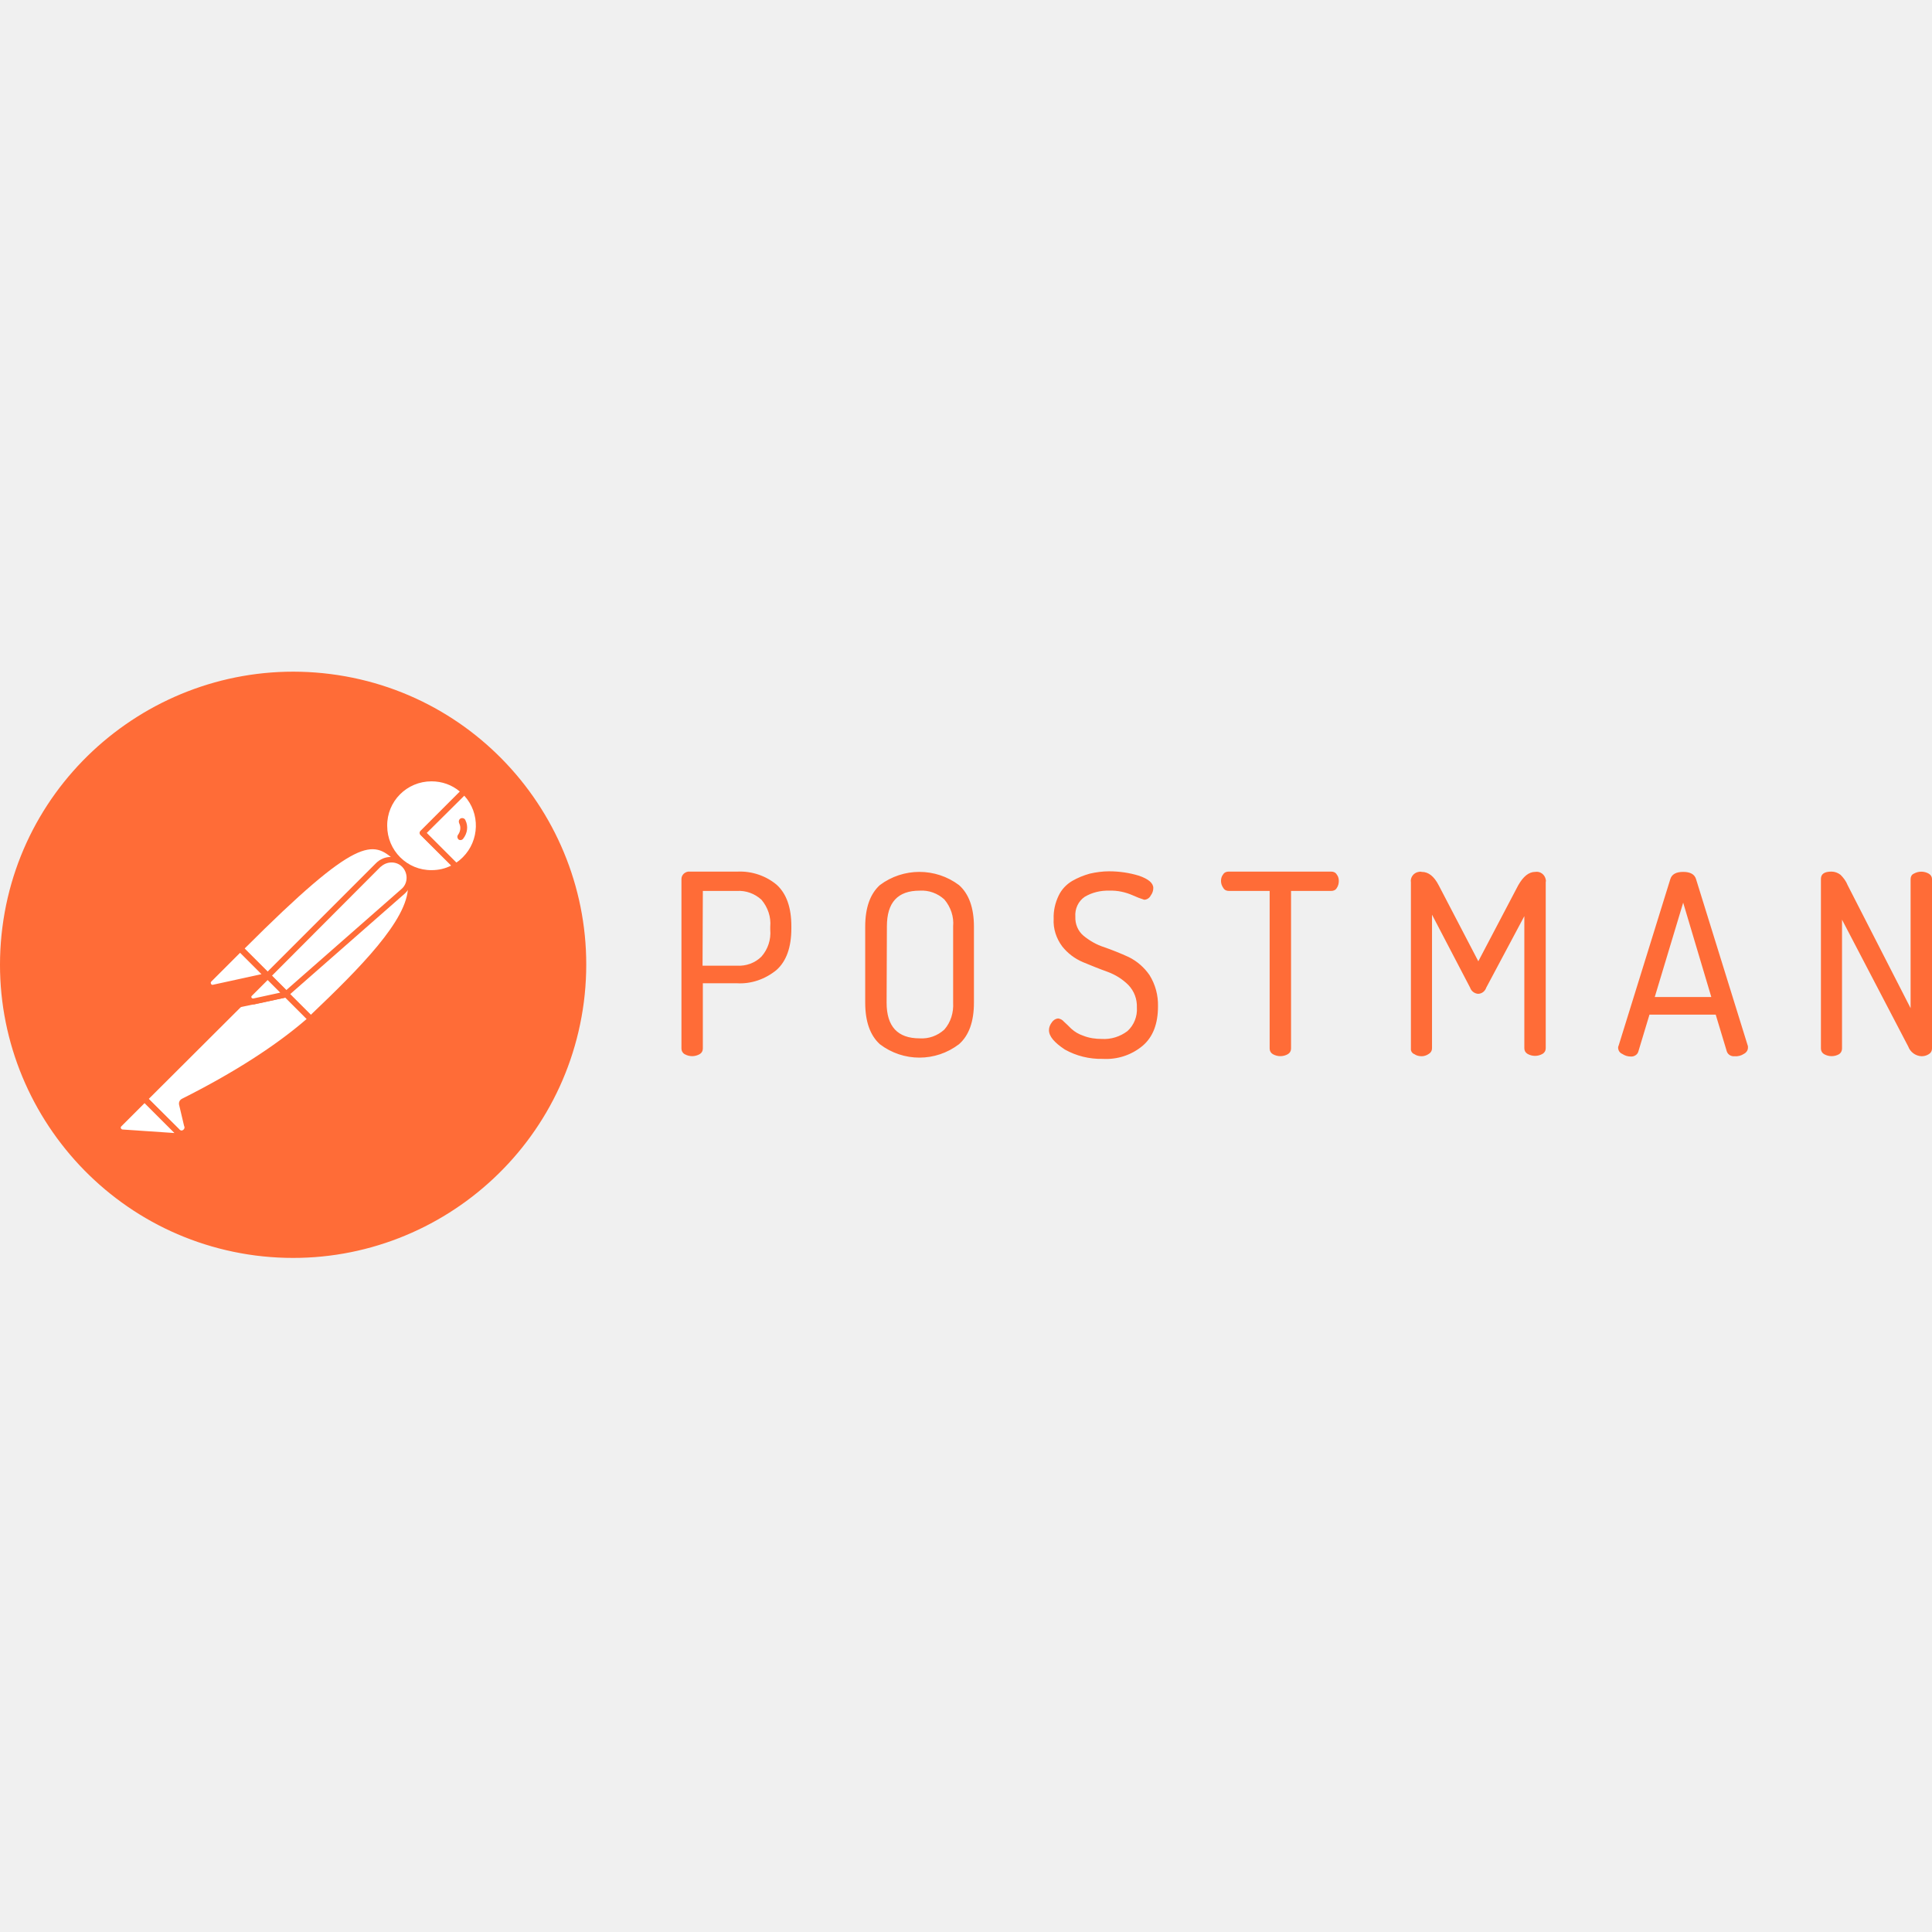
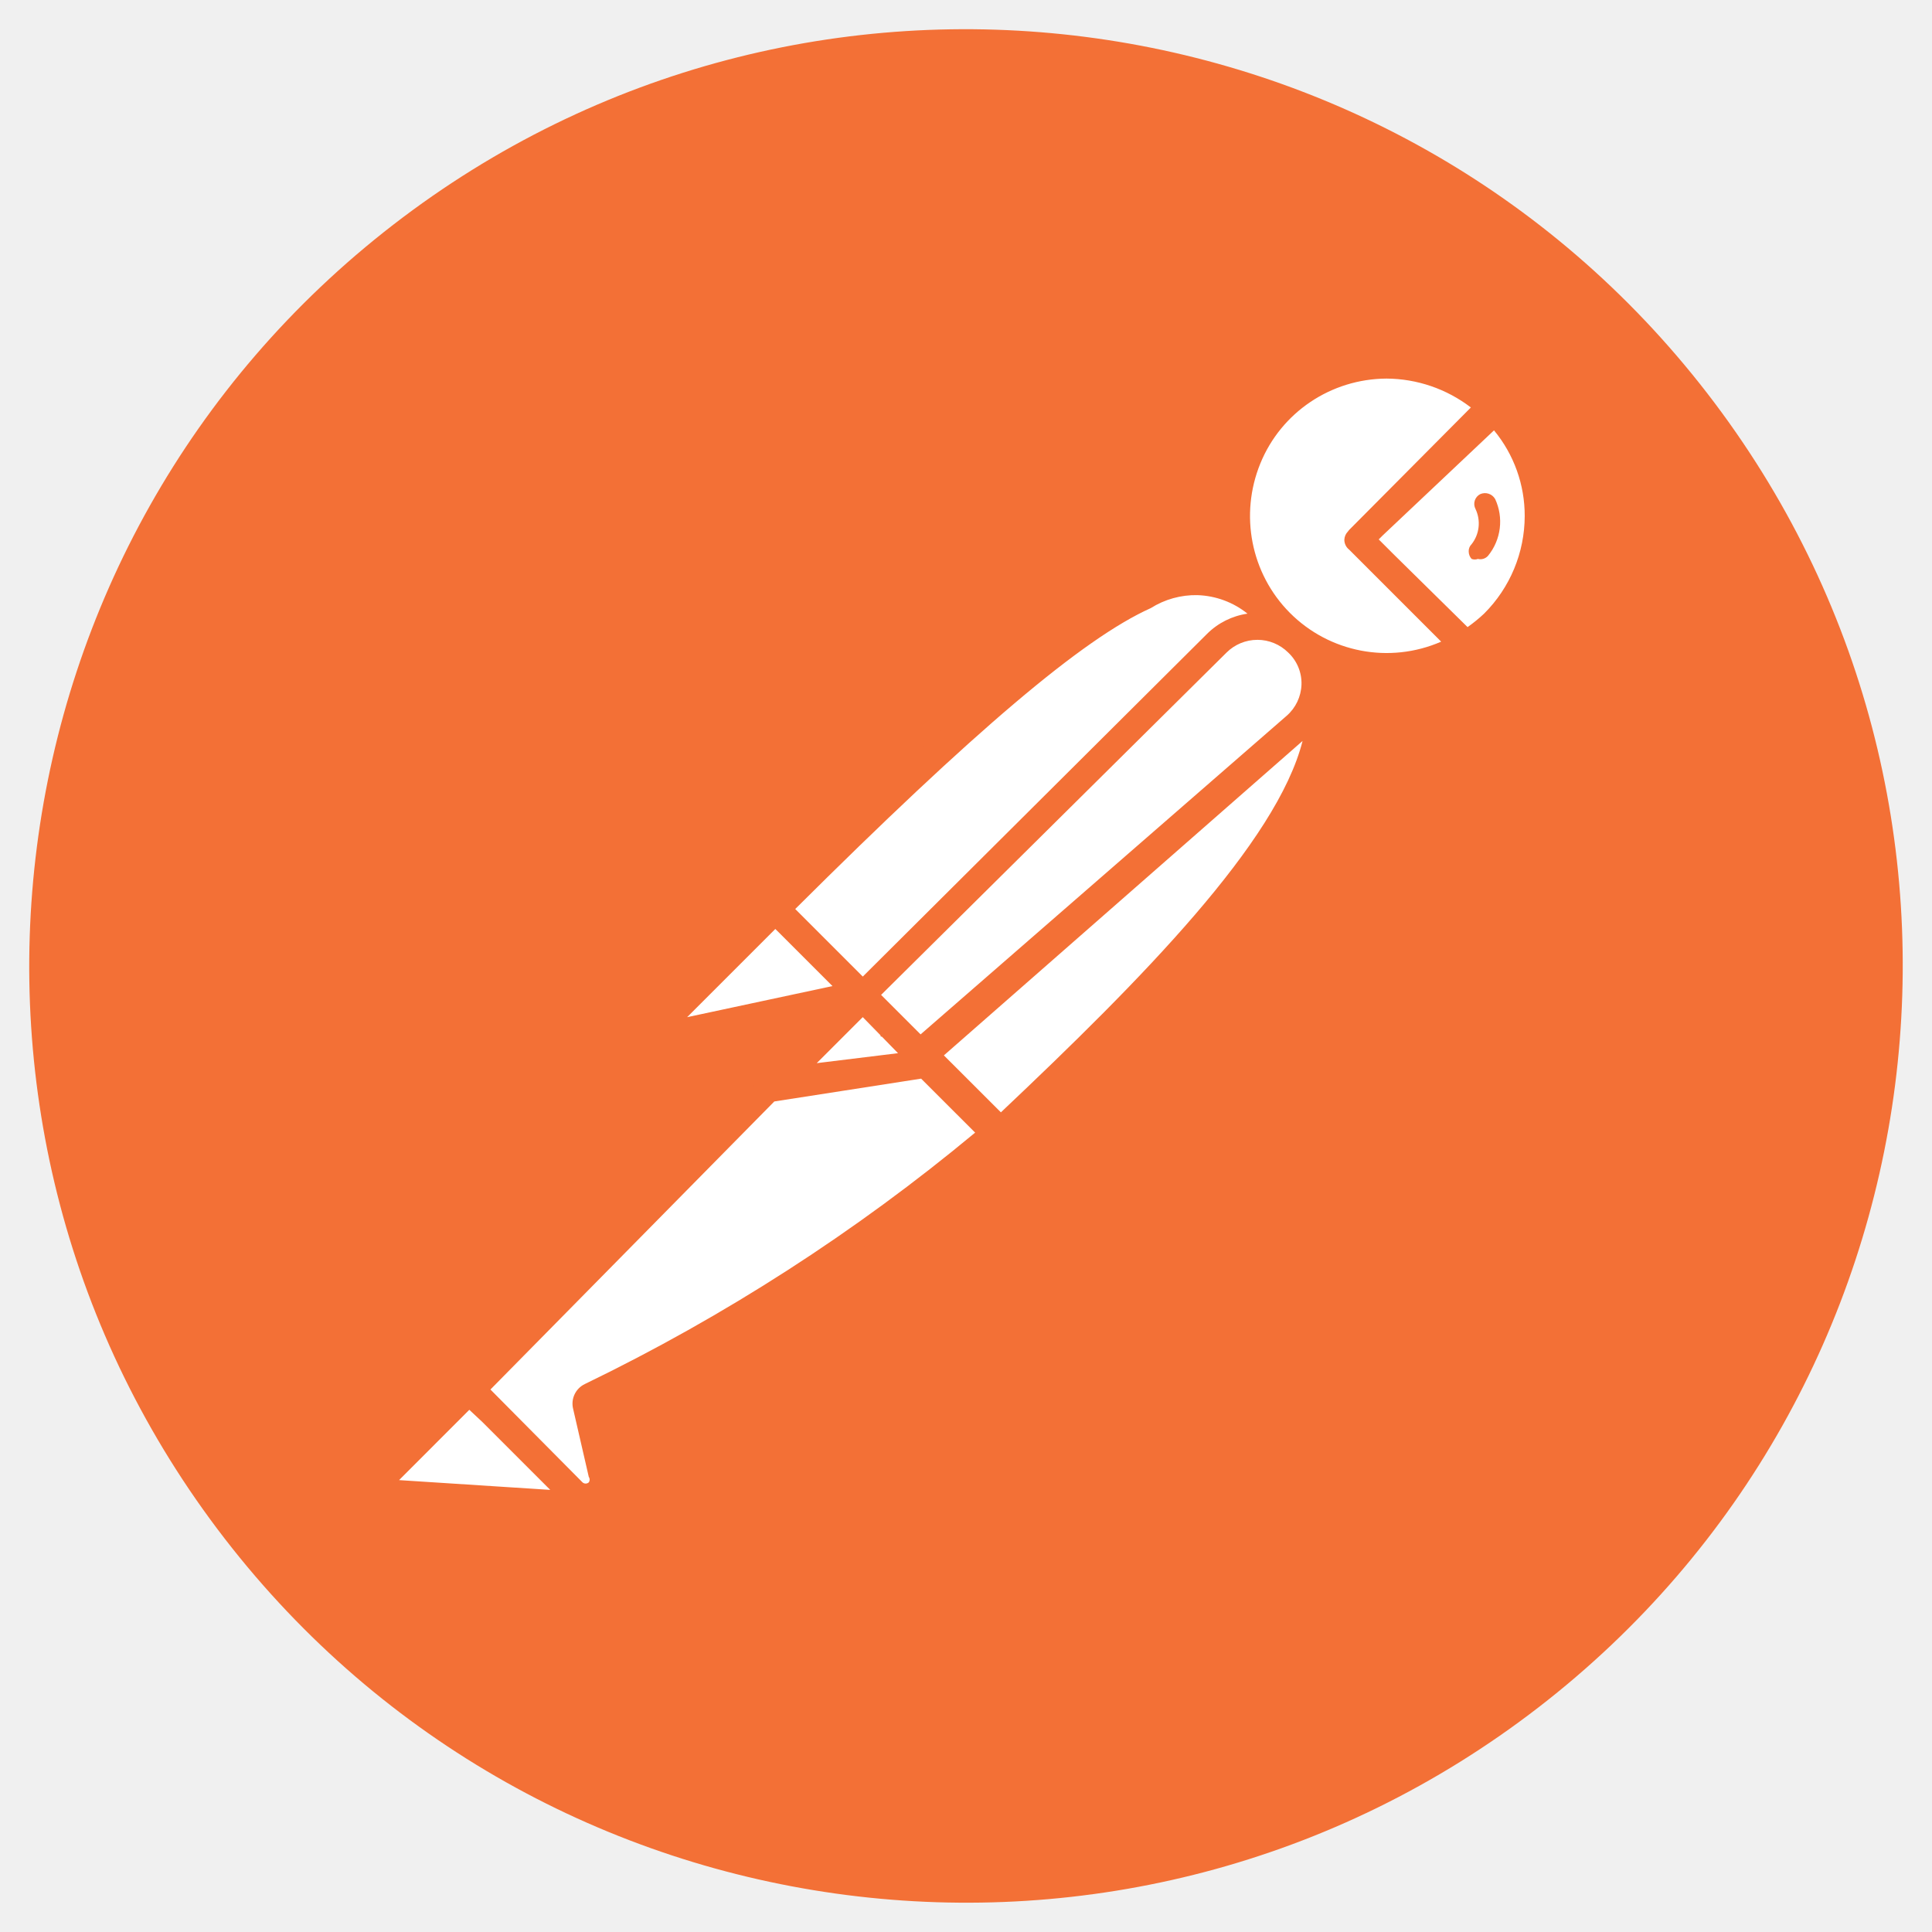
- <svg xmlns="http://www.w3.org/2000/svg" width="800px" height="800px" viewBox="0 -178 512 512" version="1.1" preserveAspectRatio="xMidYMid">
-   <g>
-     <path d="M293.909,52.906 C296.627,52.906 299.268,53.294 301.831,54.071 C304.316,54.925 305.637,56.012 305.637,57.333 C305.637,58.032 305.404,58.731 304.938,59.352 C304.627,59.974 303.928,60.44 303.229,60.44 C302.219,60.129 301.21,59.741 300.2,59.275 C298.258,58.42 296.161,57.954 293.987,58.032 C291.734,57.954 289.404,58.498 287.462,59.663 C285.754,60.828 284.822,62.847 284.977,64.944 C284.899,66.886 285.676,68.75 287.152,69.993 C288.783,71.313 290.647,72.4 292.666,73.022 C294.841,73.798 297.016,74.653 299.19,75.662 C301.365,76.75 303.229,78.381 304.627,80.4 C306.18,82.886 306.957,85.759 306.879,88.711 C306.879,93.293 305.559,96.788 302.841,99.118 C299.889,101.603 296.084,102.846 292.2,102.613 C288.705,102.691 285.21,101.836 282.181,100.128 C279.385,98.264 277.987,96.633 277.987,95.002 C277.987,94.225 278.298,93.526 278.764,92.905 C279.152,92.361 279.696,91.973 280.395,91.895 C281.016,91.973 281.56,92.283 281.948,92.749 C282.569,93.293 283.191,93.914 283.89,94.613 C284.822,95.468 285.909,96.089 287.074,96.477 C288.627,97.099 290.336,97.332 291.967,97.332 C294.453,97.487 296.86,96.71 298.802,95.235 C300.511,93.681 301.443,91.351 301.287,89.021 C301.365,86.769 300.588,84.672 299.035,83.041 C297.482,81.487 295.618,80.322 293.521,79.546 C291.346,78.769 289.249,77.915 286.996,76.983 C284.822,76.051 282.958,74.653 281.482,72.789 C279.929,70.692 279.074,68.129 279.23,65.488 C279.152,63.391 279.618,61.294 280.55,59.352 C281.327,57.721 282.569,56.401 284.123,55.469 C285.598,54.614 287.152,53.993 288.783,53.527 C290.491,53.139 292.2,52.906 293.909,52.906 Z M254.143,56.556 C256.784,58.886 258.104,62.614 258.104,67.585 L258.104,87.701 C258.104,92.749 256.784,96.4 254.143,98.73 C247.93,103.467 239.386,103.467 233.173,98.73 C230.61,96.4 229.289,92.749 229.289,87.701 L229.289,67.585 C229.289,62.537 230.61,58.886 233.173,56.556 C239.386,51.896 247.93,51.896 254.143,56.556 Z M446.06,53.061 C447.924,53.061 449.089,53.682 449.477,55.003 L463.225,99.273 L463.225,99.662 C463.225,100.361 462.759,100.982 462.137,101.293 C461.438,101.759 460.584,101.992 459.652,101.914 C458.798,101.992 457.943,101.526 457.633,100.671 L454.681,90.885 L437.128,90.885 L434.177,100.671 C433.944,101.526 433.012,102.069 432.158,101.992 C431.381,101.992 430.604,101.759 429.905,101.293 C429.206,100.982 428.818,100.361 428.818,99.584 C428.818,99.429 428.895,99.196 428.973,99.04 L442.643,55.003 C443.031,53.682 444.196,53.061 446.06,53.061 Z M376.78,53.061 C378.567,53.061 380.042,54.226 381.285,56.634 L391.77,76.75 L402.333,56.634 C403.653,54.304 405.129,53.061 406.838,53.061 C408.158,52.828 409.401,53.76 409.634,55.08 C409.712,55.313 409.712,55.546 409.634,55.779 L409.634,99.817 C409.634,100.438 409.323,100.982 408.78,101.293 C407.537,101.992 406.061,101.992 404.818,101.293 C404.275,100.982 403.964,100.438 403.964,99.817 L403.964,64.789 L393.867,83.74 C393.557,84.672 392.702,85.371 391.693,85.371 C390.761,85.293 389.906,84.672 389.596,83.74 L379.499,64.401 L379.499,99.817 C379.499,100.438 379.188,100.982 378.644,101.293 C378.101,101.681 377.402,101.914 376.78,101.914 C376.081,101.914 375.382,101.759 374.839,101.37 C374.217,101.137 373.829,100.516 373.907,99.895 L373.907,55.857 C373.674,54.537 374.606,53.294 375.926,53.061 C376.237,52.983 376.547,52.983 376.78,53.061 Z M485.36,52.983 C486.214,52.983 487.069,53.294 487.768,53.838 C488.544,54.614 489.243,55.546 489.632,56.556 L506.33,89.177 L506.33,54.925 C506.33,54.304 506.641,53.76 507.185,53.527 C508.427,52.828 509.903,52.828 511.146,53.527 C511.689,53.838 512,54.381 512,54.925 L512,99.895 C512,100.516 511.689,101.06 511.146,101.37 C510.524,101.759 509.903,101.914 509.204,101.914 C507.651,101.836 506.253,100.827 505.709,99.351 L488.156,65.721 L488.156,99.895 C488.156,100.516 487.845,101.06 487.379,101.37 C486.137,102.069 484.661,102.069 483.418,101.37 C482.875,101.06 482.564,100.516 482.564,99.895 L482.564,54.925 C482.564,53.605 483.496,52.983 485.36,52.983 Z M182.844,52.983 L195.504,52.983 C199.232,52.828 202.96,54.071 205.834,56.478 C208.397,58.809 209.717,62.459 209.717,67.43 L209.717,68.051 C209.717,73.022 208.397,76.75 205.756,79.08 C202.805,81.487 199.077,82.808 195.271,82.575 L186.261,82.575 L186.261,99.895 C186.261,100.516 185.951,101.06 185.407,101.37 C184.164,102.069 182.689,102.069 181.446,101.37 C180.902,101.06 180.592,100.516 180.592,99.895 L180.592,54.925 C180.592,54.381 180.825,53.915 181.213,53.527 C181.679,53.139 182.223,52.906 182.844,52.983 Z M352.781,52.983 C353.402,52.983 353.946,53.216 354.257,53.76 C354.645,54.226 354.8,54.847 354.8,55.469 C354.8,56.09 354.645,56.789 354.257,57.333 C353.946,57.876 353.402,58.109 352.781,58.109 L342.141,58.109 L342.141,99.895 C342.141,100.516 341.83,101.06 341.286,101.37 C340.044,102.069 338.568,102.069 337.325,101.37 C336.781,101.06 336.471,100.516 336.471,99.895 L336.471,58.109 L325.675,58.109 C325.054,58.109 324.51,57.876 324.199,57.333 C323.811,56.789 323.578,56.168 323.578,55.469 C323.578,54.847 323.733,54.226 324.122,53.76 C324.432,53.216 324.976,52.983 325.597,52.983 L352.781,52.983 Z M243.735,58.032 C237.91,58.032 235.037,61.139 235.037,67.507 L234.959,87.701 C234.959,93.992 237.833,97.176 243.735,97.176 C246.143,97.332 248.473,96.477 250.26,94.846 C251.968,92.905 252.745,90.342 252.59,87.701 L252.59,67.507 C252.823,64.944 251.968,62.381 250.26,60.362 C248.473,58.731 246.143,57.876 243.735,58.032 Z M446.06,61.216 L438.526,86.225 L453.516,86.225 L446.06,61.216 Z M195.271,58.109 L186.261,58.109 L186.184,77.915 L195.271,77.915 C197.678,78.07 200.086,77.216 201.795,75.507 C203.504,73.565 204.358,71.002 204.125,68.362 L204.125,67.585 C204.358,65.022 203.504,62.459 201.795,60.44 C200.009,58.809 197.678,57.954 195.271,58.109 Z" fill="#FF6C37">
- 
- </path>
-     <g>
-       <path d="M154.728,87.546 C160.165,44.984 130.108,6.072 87.623,0.635 C45.139,-4.801 6.072,25.256 0.635,67.74 C-4.801,110.225 25.256,149.214 67.74,154.728 C110.302,160.165 149.214,130.108 154.728,87.546 Z" fill="#FF6C37">
- 
- </path>
-       <g transform="translate(30.45443, 27.43072)">
-         <path d="M75.265,22.446 L42.49,55.222 L33.247,45.979 C65.479,13.747 68.664,16.543 75.265,22.446 L75.265,22.446 Z" fill="#FFFFFF">
- 
- </path>
-         <path d="M42.49,55.998 C42.257,55.998 42.101,55.921 41.946,55.765 L32.626,46.523 C32.315,46.212 32.315,45.746 32.626,45.436 C65.402,12.66 68.819,15.767 75.731,21.98 C75.887,22.135 75.964,22.291 75.964,22.524 C75.964,22.757 75.887,22.912 75.731,23.067 L42.956,55.765 C42.878,55.921 42.645,55.998 42.49,55.998 Z M34.334,45.979 L42.49,54.134 L74.1,22.524 C68.353,17.398 64.47,15.844 34.334,45.979 L34.334,45.979 Z" fill="#FF6C37">
- 
- </path>
-         <path d="M51.887,64.62 L42.956,55.688 L75.731,22.912 C84.508,31.766 71.382,46.135 51.887,64.62 Z" fill="#FFFFFF">
- 
- </path>
-         <path d="M51.887,65.396 C51.654,65.396 51.499,65.319 51.344,65.163 L42.412,56.231 C42.257,56.076 42.257,55.921 42.257,55.688 C42.257,55.455 42.334,55.299 42.49,55.144 L75.265,22.368 C75.576,22.058 76.042,22.058 76.353,22.368 C78.372,24.232 79.459,26.873 79.382,29.591 C79.226,38.213 69.44,49.164 52.509,65.163 C52.276,65.319 52.043,65.396 51.887,65.396 L51.887,65.396 Z M44.043,55.688 C49.014,60.736 51.111,62.756 51.887,63.532 C64.936,51.105 77.595,38.368 77.673,29.591 C77.751,27.572 76.974,25.553 75.654,23.999 L44.043,55.688 Z" fill="#FF6C37">
- 
- </path>
-         <path d="M33.402,46.212 L40.004,52.814 C40.16,52.969 40.16,53.125 40.004,53.28 C39.927,53.358 39.927,53.358 39.849,53.358 L26.179,56.309 C25.48,56.387 24.859,55.921 24.704,55.222 C24.626,54.833 24.781,54.445 25.014,54.212 L32.936,46.29 C33.092,46.135 33.325,46.057 33.402,46.212 Z" fill="#FFFFFF">
- 
- </path>
-         <path d="M25.946,57.086 C24.781,57.086 23.927,56.154 23.927,54.989 C23.927,54.445 24.16,53.901 24.548,53.513 L32.47,45.591 C32.936,45.203 33.558,45.203 34.024,45.591 L40.626,52.193 C41.092,52.581 41.092,53.28 40.626,53.746 C40.47,53.901 40.315,53.979 40.082,54.057 L26.412,57.008 C26.257,57.008 26.102,57.086 25.946,57.086 L25.946,57.086 Z M33.169,47.067 L25.558,54.678 C25.403,54.833 25.325,55.066 25.48,55.299 C25.558,55.532 25.791,55.61 26.024,55.532 L38.839,52.736 L33.169,47.067 Z" fill="#FF6C37">
- 
- </path>
-         <path d="M92.585,4.272 C87.615,-0.544 79.615,-0.388 74.799,4.66 C69.984,9.708 70.139,17.631 75.188,22.446 C79.304,26.407 85.518,27.106 90.411,24.155 L81.557,15.301 L92.585,4.272 Z" fill="#FFFFFF">
- 
- </path>
-         <path d="M83.887,26.718 C76.508,26.718 70.528,20.737 70.528,13.359 C70.528,5.98 76.508,-1.10372553e-14 83.887,-1.10372553e-14 C87.304,-1.10372553e-14 90.644,1.32 93.129,3.728 C93.284,3.883 93.362,4.039 93.362,4.272 C93.362,4.505 93.284,4.66 93.129,4.815 L82.644,15.301 L90.877,23.533 C91.187,23.844 91.187,24.31 90.877,24.621 C90.799,24.698 90.799,24.698 90.721,24.776 C88.702,26.019 86.294,26.718 83.887,26.718 Z M83.887,1.631 C77.362,1.631 72.081,6.912 72.159,13.437 C72.159,19.961 77.44,25.242 83.964,25.164 C85.751,25.164 87.537,24.776 89.168,23.922 L81.013,15.844 C80.857,15.689 80.78,15.534 80.78,15.301 C80.78,15.068 80.857,14.912 81.013,14.757 L91.42,4.349 C89.323,2.563 86.683,1.631 83.887,1.631 L83.887,1.631 Z" fill="#FF6C37">
- 
- </path>
-         <path d="M92.818,4.505 L92.663,4.349 L81.557,15.301 L90.333,24.077 C91.187,23.533 92.042,22.912 92.741,22.213 C97.711,17.32 97.711,9.398 92.818,4.505 L92.818,4.505 Z" fill="#FFFFFF">
- 
- </path>
-         <path d="M90.411,24.931 C90.178,24.931 90.022,24.854 89.867,24.698 L81.013,15.844 C80.857,15.689 80.78,15.534 80.78,15.301 C80.78,15.068 80.857,14.912 81.013,14.757 L92.042,3.728 C92.352,3.417 92.818,3.417 93.129,3.728 L93.362,3.883 C98.566,9.087 98.566,17.475 93.44,22.757 C92.663,23.533 91.809,24.232 90.877,24.776 C90.644,24.854 90.488,24.931 90.411,24.931 L90.411,24.931 Z M82.644,15.301 L90.488,23.145 C91.11,22.757 91.731,22.213 92.197,21.747 C96.624,17.32 96.857,10.097 92.585,5.437 L82.644,15.301 Z" fill="#FF6C37">
- 
- </path>
-         <path d="M76.586,23.844 C74.722,21.98 71.693,21.98 69.829,23.844 L40.548,53.125 L45.441,58.018 L76.43,30.834 C78.45,29.125 78.605,26.096 76.896,24.077 C76.741,23.999 76.663,23.922 76.586,23.844 L76.586,23.844 Z" fill="#FFFFFF">
- 
- </path>
-         <path d="M45.363,58.795 C45.13,58.795 44.975,58.717 44.82,58.562 L39.927,53.668 C39.616,53.358 39.616,52.892 39.927,52.581 L69.207,23.3 C71.382,21.126 74.877,21.126 77.052,23.3 C79.226,25.475 79.226,28.97 77.052,31.145 C76.974,31.222 76.896,31.3 76.819,31.378 L45.829,58.562 C45.752,58.717 45.596,58.795 45.363,58.795 L45.363,58.795 Z M41.635,53.125 L45.441,56.93 L75.887,30.213 C77.595,28.815 77.751,26.252 76.353,24.543 C74.955,22.834 72.392,22.679 70.683,24.077 C70.605,24.155 70.528,24.232 70.372,24.31 L41.635,53.125 Z" fill="#FF6C37">
- 
- </path>
-         <path d="M18.102,86.444 C17.791,86.6 17.636,86.91 17.714,87.221 L19.034,92.813 C19.345,93.59 18.879,94.522 18.024,94.755 C17.403,94.988 16.704,94.755 16.316,94.289 L7.772,85.823 L35.655,57.94 L45.286,58.095 L51.81,64.62 C50.256,65.94 40.859,75.027 18.102,86.444 L18.102,86.444 Z" fill="#FFFFFF">
- 
- </path>
-         <path d="M17.481,95.531 C16.859,95.531 16.238,95.298 15.85,94.832 L7.384,86.367 C7.228,86.211 7.151,86.056 7.151,85.823 C7.151,85.59 7.228,85.435 7.384,85.279 L35.267,57.396 C35.422,57.241 35.655,57.163 35.81,57.163 L45.441,57.319 C45.674,57.319 45.829,57.396 45.985,57.552 L52.509,64.076 C52.664,64.231 52.742,64.464 52.742,64.697 C52.742,64.93 52.664,65.086 52.431,65.241 L51.887,65.707 C43.655,72.93 32.47,80.153 18.568,87.066 L19.888,92.58 C20.121,93.59 19.655,94.677 18.723,95.221 C18.257,95.454 17.869,95.531 17.481,95.531 Z M8.937,85.823 L16.937,93.745 C17.17,94.133 17.636,94.289 18.024,94.056 C18.413,93.823 18.568,93.357 18.335,92.968 L17.015,87.376 C16.859,86.677 17.17,86.056 17.791,85.745 C31.538,78.833 42.645,71.687 50.8,64.62 L45.053,58.872 L36.121,58.717 L8.937,85.823 Z" fill="#FF6C37">
- 
- </path>
-         <path d="M1.17,92.502 L7.85,85.823 L17.791,95.764 L1.947,94.677 C1.248,94.599 0.782,93.978 0.86,93.279 C0.86,92.968 0.937,92.658 1.17,92.502 L1.17,92.502 Z" fill="#FFFFFF">
- 
- </path>
-         <path d="M17.791,96.463 L1.869,95.376 C0.704,95.298 -0.072,94.289 0.005,93.124 C0.083,92.658 0.238,92.192 0.627,91.881 L7.306,85.202 C7.617,84.891 8.083,84.891 8.393,85.202 L18.335,95.143 C18.568,95.376 18.646,95.687 18.49,95.997 C18.335,96.308 18.102,96.463 17.791,96.463 L17.791,96.463 Z M7.85,86.91 L1.714,93.046 C1.481,93.201 1.481,93.59 1.714,93.745 C1.792,93.823 1.869,93.9 2.025,93.9 L15.772,94.832 L7.85,86.91 Z" fill="#FF6C37">
- 
- </path>
-         <path d="M32.936,61.513 C32.47,61.513 32.16,61.125 32.16,60.736 C32.16,60.503 32.237,60.348 32.393,60.193 L39.927,52.659 C40.237,52.348 40.703,52.348 41.014,52.659 L45.907,57.552 C46.14,57.785 46.218,58.018 46.14,58.329 C46.062,58.562 45.829,58.795 45.519,58.872 L33.092,61.513 C33.014,61.513 32.936,61.513 32.936,61.513 L32.936,61.513 Z M40.47,54.29 L35.344,59.416 L43.732,57.629 L40.47,54.29 Z" fill="#FF6C37">
- 
- </path>
-         <path d="M45.286,58.095 L36.742,59.96 C36.121,60.115 35.5,59.727 35.344,59.105 C35.267,58.717 35.344,58.329 35.655,58.018 L40.393,53.28 L45.286,58.095 Z" fill="#FFFFFF">
- 
- </path>
-         <path d="M36.587,60.736 C35.5,60.736 34.645,59.882 34.645,58.795 C34.645,58.251 34.878,57.785 35.189,57.396 L39.927,52.659 C40.237,52.348 40.703,52.348 41.014,52.659 L45.907,57.552 C46.14,57.785 46.218,58.018 46.14,58.329 C46.062,58.562 45.829,58.795 45.519,58.872 L36.975,60.736 C36.82,60.736 36.665,60.736 36.587,60.736 L36.587,60.736 Z M40.47,54.29 L36.276,58.484 C36.121,58.639 36.121,58.795 36.199,58.95 C36.276,59.105 36.432,59.183 36.665,59.183 L43.81,57.629 L40.47,54.29 Z" fill="#FF6C37">
- 
- </path>
-         <path d="M92.896,11.961 C92.741,11.495 92.197,11.262 91.731,11.417 C91.265,11.572 91.032,12.116 91.187,12.582 C91.187,12.66 91.265,12.738 91.265,12.815 C91.731,13.747 91.576,14.912 90.954,15.767 C90.644,16.155 90.721,16.699 91.032,17.009 C91.42,17.32 91.964,17.242 92.275,16.854 C93.44,15.378 93.673,13.514 92.896,11.961 L92.896,11.961 Z" fill="#FF6C37">
- 
- </path>
-       </g>
-     </g>
-   </g>
+ <svg xmlns="http://www.w3.org/2000/svg" viewBox="0 0 128 128">
+   <path fill="#f37036" d="M113.117 26.066C92.168-1.062 53.191-6.07 26.062 14.883c-27.125 20.953-32.128 59.93-11.175 87.055 20.957 27.124 59.937 32.124 87.058 11.167 27.114-20.953 32.118-59.918 11.172-87.039Zm0 0" />
+   <path fill="#fff" d="M91.078 24.164a10.038 10.038 0 0 0-5.781 2.426 10.028 10.028 0 0 0-1.54 13.465 10.028 10.028 0 0 0 13.276 2.715h.002v.001l.156.155a10.63 10.63 0 0 0 1.965-1.45A10.341 10.341 0 0 0 99 27.107v-.002l-8.844 8.789-.156-.155 8.844-8.793a10.038 10.038 0 0 0-7.766-2.78zM79.434 38.551c-4.24-.007-11.163 4.799-28.067 21.703l.084.086c-.092-.032-.185-.035-.185-.035l-6.364 6.308a1.035 1.035 0 0 0 .93 1.762l10.914-2.328a.307.307 0 0 0 .092-.17l.242.25-3.72 3.69h-.18l-22.086 22.26 7.086 6.824a1.254 1.254 0 0 0 1.476.149 1.327 1.327 0 0 0 .645-1.356l-1.035-4.5a.534.534 0 0 1 0-.62 117.285 117.285 0 0 0 26.738-17.583l-4.535-4.537.086-.014-2.69-2.689.172-.174.182.186-.094.091 7.137 7.293v-.003c13.68-12.954 23.39-23.367 20.865-30.375a3.83 3.83 0 0 0-1.107-2.208v.004a3.778 3.778 0 0 0-.483-.306c-.083-.088-.156-.178-.244-.264l-.066.066a3.778 3.778 0 0 0-.582-.29l.289-.292c-1.796-1.6-3.28-2.924-5.5-2.93zM30.94 92.21l-5.171 5.172v.004a1.03 1.03 0 0 0-.457 1.125 1.035 1.035 0 0 0 .921.789l12.672.875-7.965-7.965z" />
+   <path fill="#f37036" d="M91.95 23.31a11.047 11.047 0 0 0-7.759 3.17 10.988 10.988 0 0 0-2.39 11.641c-4.741-2.03-11.155 1.51-31.106 21.457a.932.932 0 0 0-.037.094 1.242 1.242 0 0 0-.119.062l-6.309 6.364a1.97 1.97 0 0 0-.363 2.324 2.012 2.012 0 0 0 1.707.984l.313-.203 8.424-1.797-4.03 4.067a.873.873 0 0 0-.054.166l-19.75 19.799a.798.798 0 0 0-.192.238l-5.086 5.09a1.967 1.967 0 0 0-.414 2.043 1.995 1.995 0 0 0 1.656 1.265l12.618.88a1.01 1.01 0 0 0 .52-.415.886.886 0 0 0 0-1.035l-.026-.025a2.243 2.243 0 0 0 .705-.58 2.237 2.237 0 0 0 .406-1.876l-.984-4.187a126.725 126.725 0 0 0 26.334-16.861 1.091 1.091 0 0 0 .248.103c.254-.019.492-.128.672-.308 13.55-12.83 21.515-21.622 21.515-28.602a8.03 8.03 0 0 0-.431-2.85 10.957 10.957 0 0 0 3.845.83l-.015.004a11.219 11.219 0 0 0 5.183-1.45.775.775 0 0 0 .004.001.835.835 0 0 0 .617-.055 9.398 9.398 0 0 0 2.07-1.652 10.873 10.873 0 0 0 3.258-7.758 10.873 10.873 0 0 0-3.257-7.758.93.93 0 0 0-.118-.091 11.045 11.045 0 0 0-7.656-3.078zm-.087 1.772a9.27 9.27 0 0 1 5.586 1.914l-8.068 8.117a.84.84 0 0 0-.076.098.83.83 0 0 0-.239.55.832.832 0 0 0 .313.65h.002l6.1 6.1a9.044 9.044 0 0 1-10.028-1.913c-2.586-2.6-3.336-6.504-1.953-9.891 1.383-3.39 4.68-5.605 8.363-5.625zm7.12 3.432a8.87 8.87 0 0 1 2.033 5.674 9.15 9.15 0 0 1-2.688 6.464 9.989 9.989 0 0 1-1.098.895L92.307 36.7l-.963-.963.265-.265 7.373-6.96zm-.366 4.193a.777.777 0 0 0-.55.031.731.731 0 0 0-.36.426.73.73 0 0 0 .05.559 2.226 2.226 0 0 1-.257 2.328.64.64 0 0 0-.195.488c.004.184.07.36.195.492a.58.58 0 0 0 .414 0 .68.68 0 0 0 .672-.207 3.573 3.573 0 0 0 .465-3.777v.004a.777.777 0 0 0-.434-.344zM79.34 39.43a5.584 5.584 0 0 1 3.31 1.226 4.756 4.756 0 0 0-2.681 1.34L57.162 64.701l-4.476-4.476c11.828-11.772 19.06-17.921 23.556-19.936a5.584 5.584 0 0 1 3.098-.86zm3.965 2.96a2.895 2.895 0 0 1 2.043.844 2.786 2.786 0 0 1 .879 2.121 2.869 2.869 0 0 1-.985 2.07l-24.25 21.106-2.617-2.617 22.887-22.68a2.895 2.895 0 0 1 2.043-.843zm2.994 6.698c-1.69 6.702-10.647 15.783-19.987 24.607l-3.777-3.773L86.3 49.088zM51.367 61.547l.274.27 3.513 3.513-9.63 2.06 5.843-5.843zm5.793 5.84.004.004 1.168 1.195a1.086 1.086 0 0 0 .018.084l.078.012.248.254.82.84-5.385.66 3.05-3.05zm3.867 4.076 3.578 3.576A126.992 126.992 0 0 1 38.75 91.695a1.44 1.44 0 0 0-.777 1.653l1.035 4.5a.31.31 0 0 1 0 .363.31.31 0 0 1-.414 0l-6.102-6.152L51.3 72.975l9.728-1.512zm-29.933 21.94.869.814 4.492 4.492-10.016-.648 4.655-4.659z" />
</svg>
